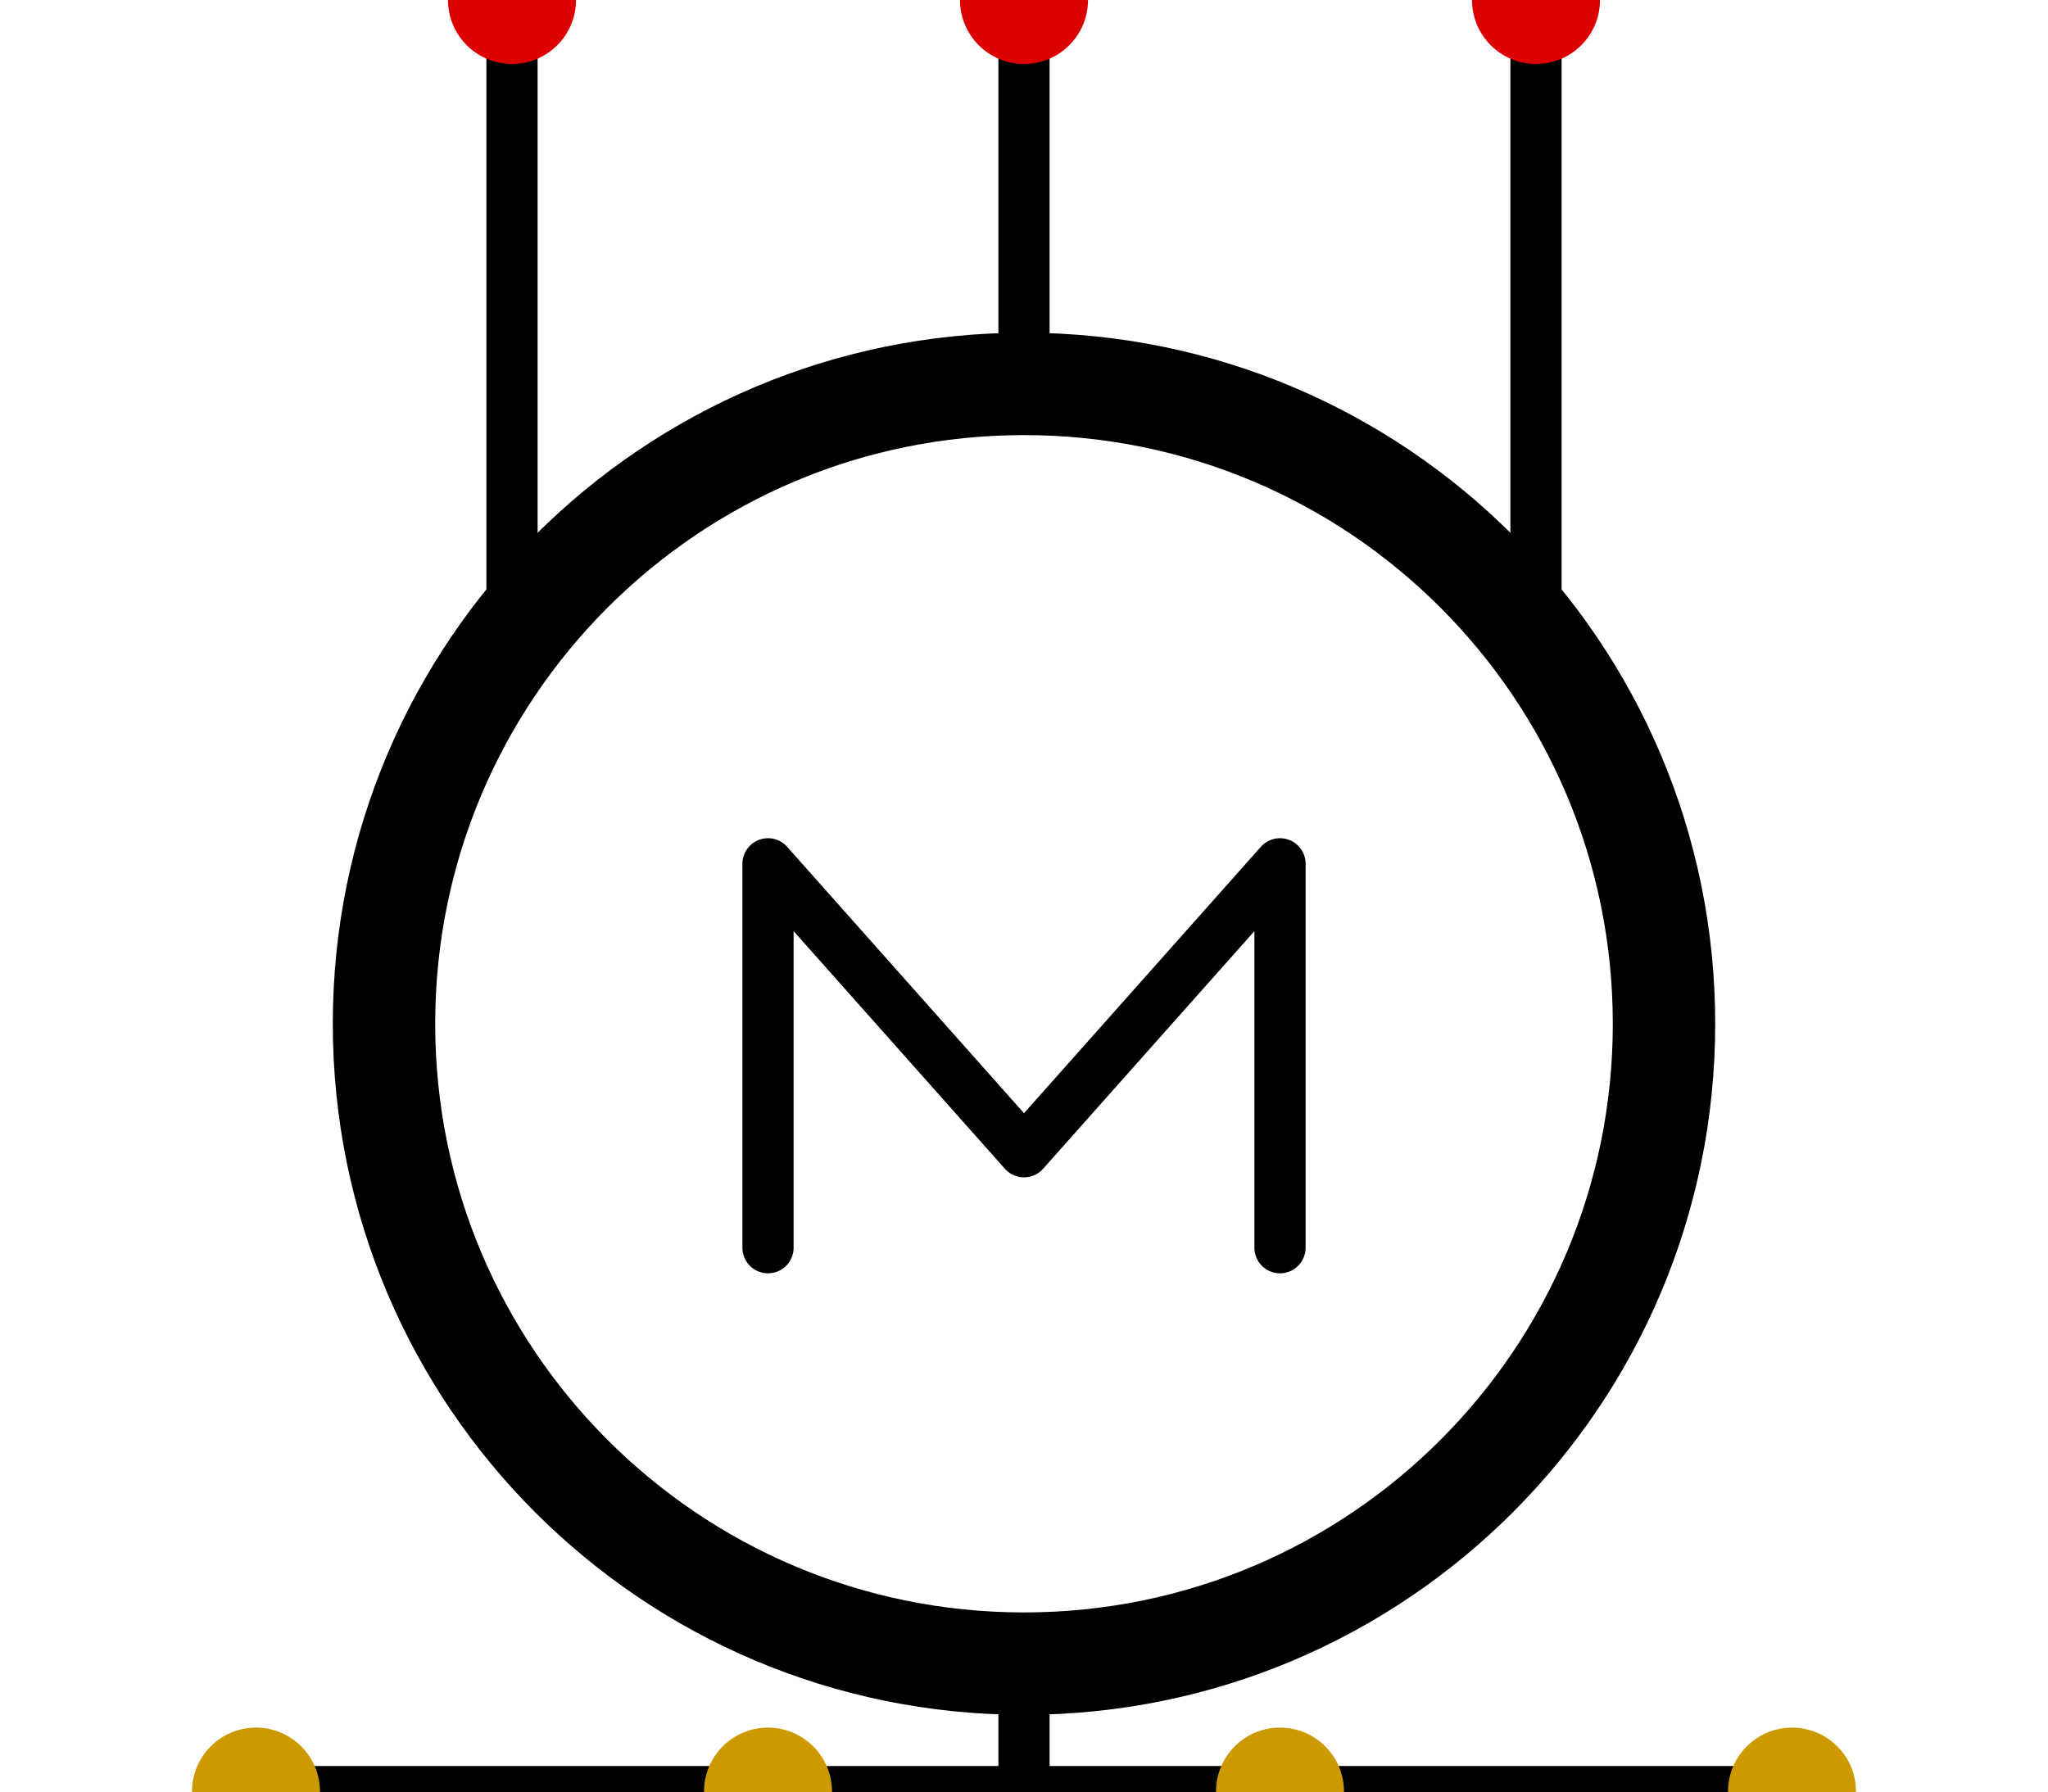
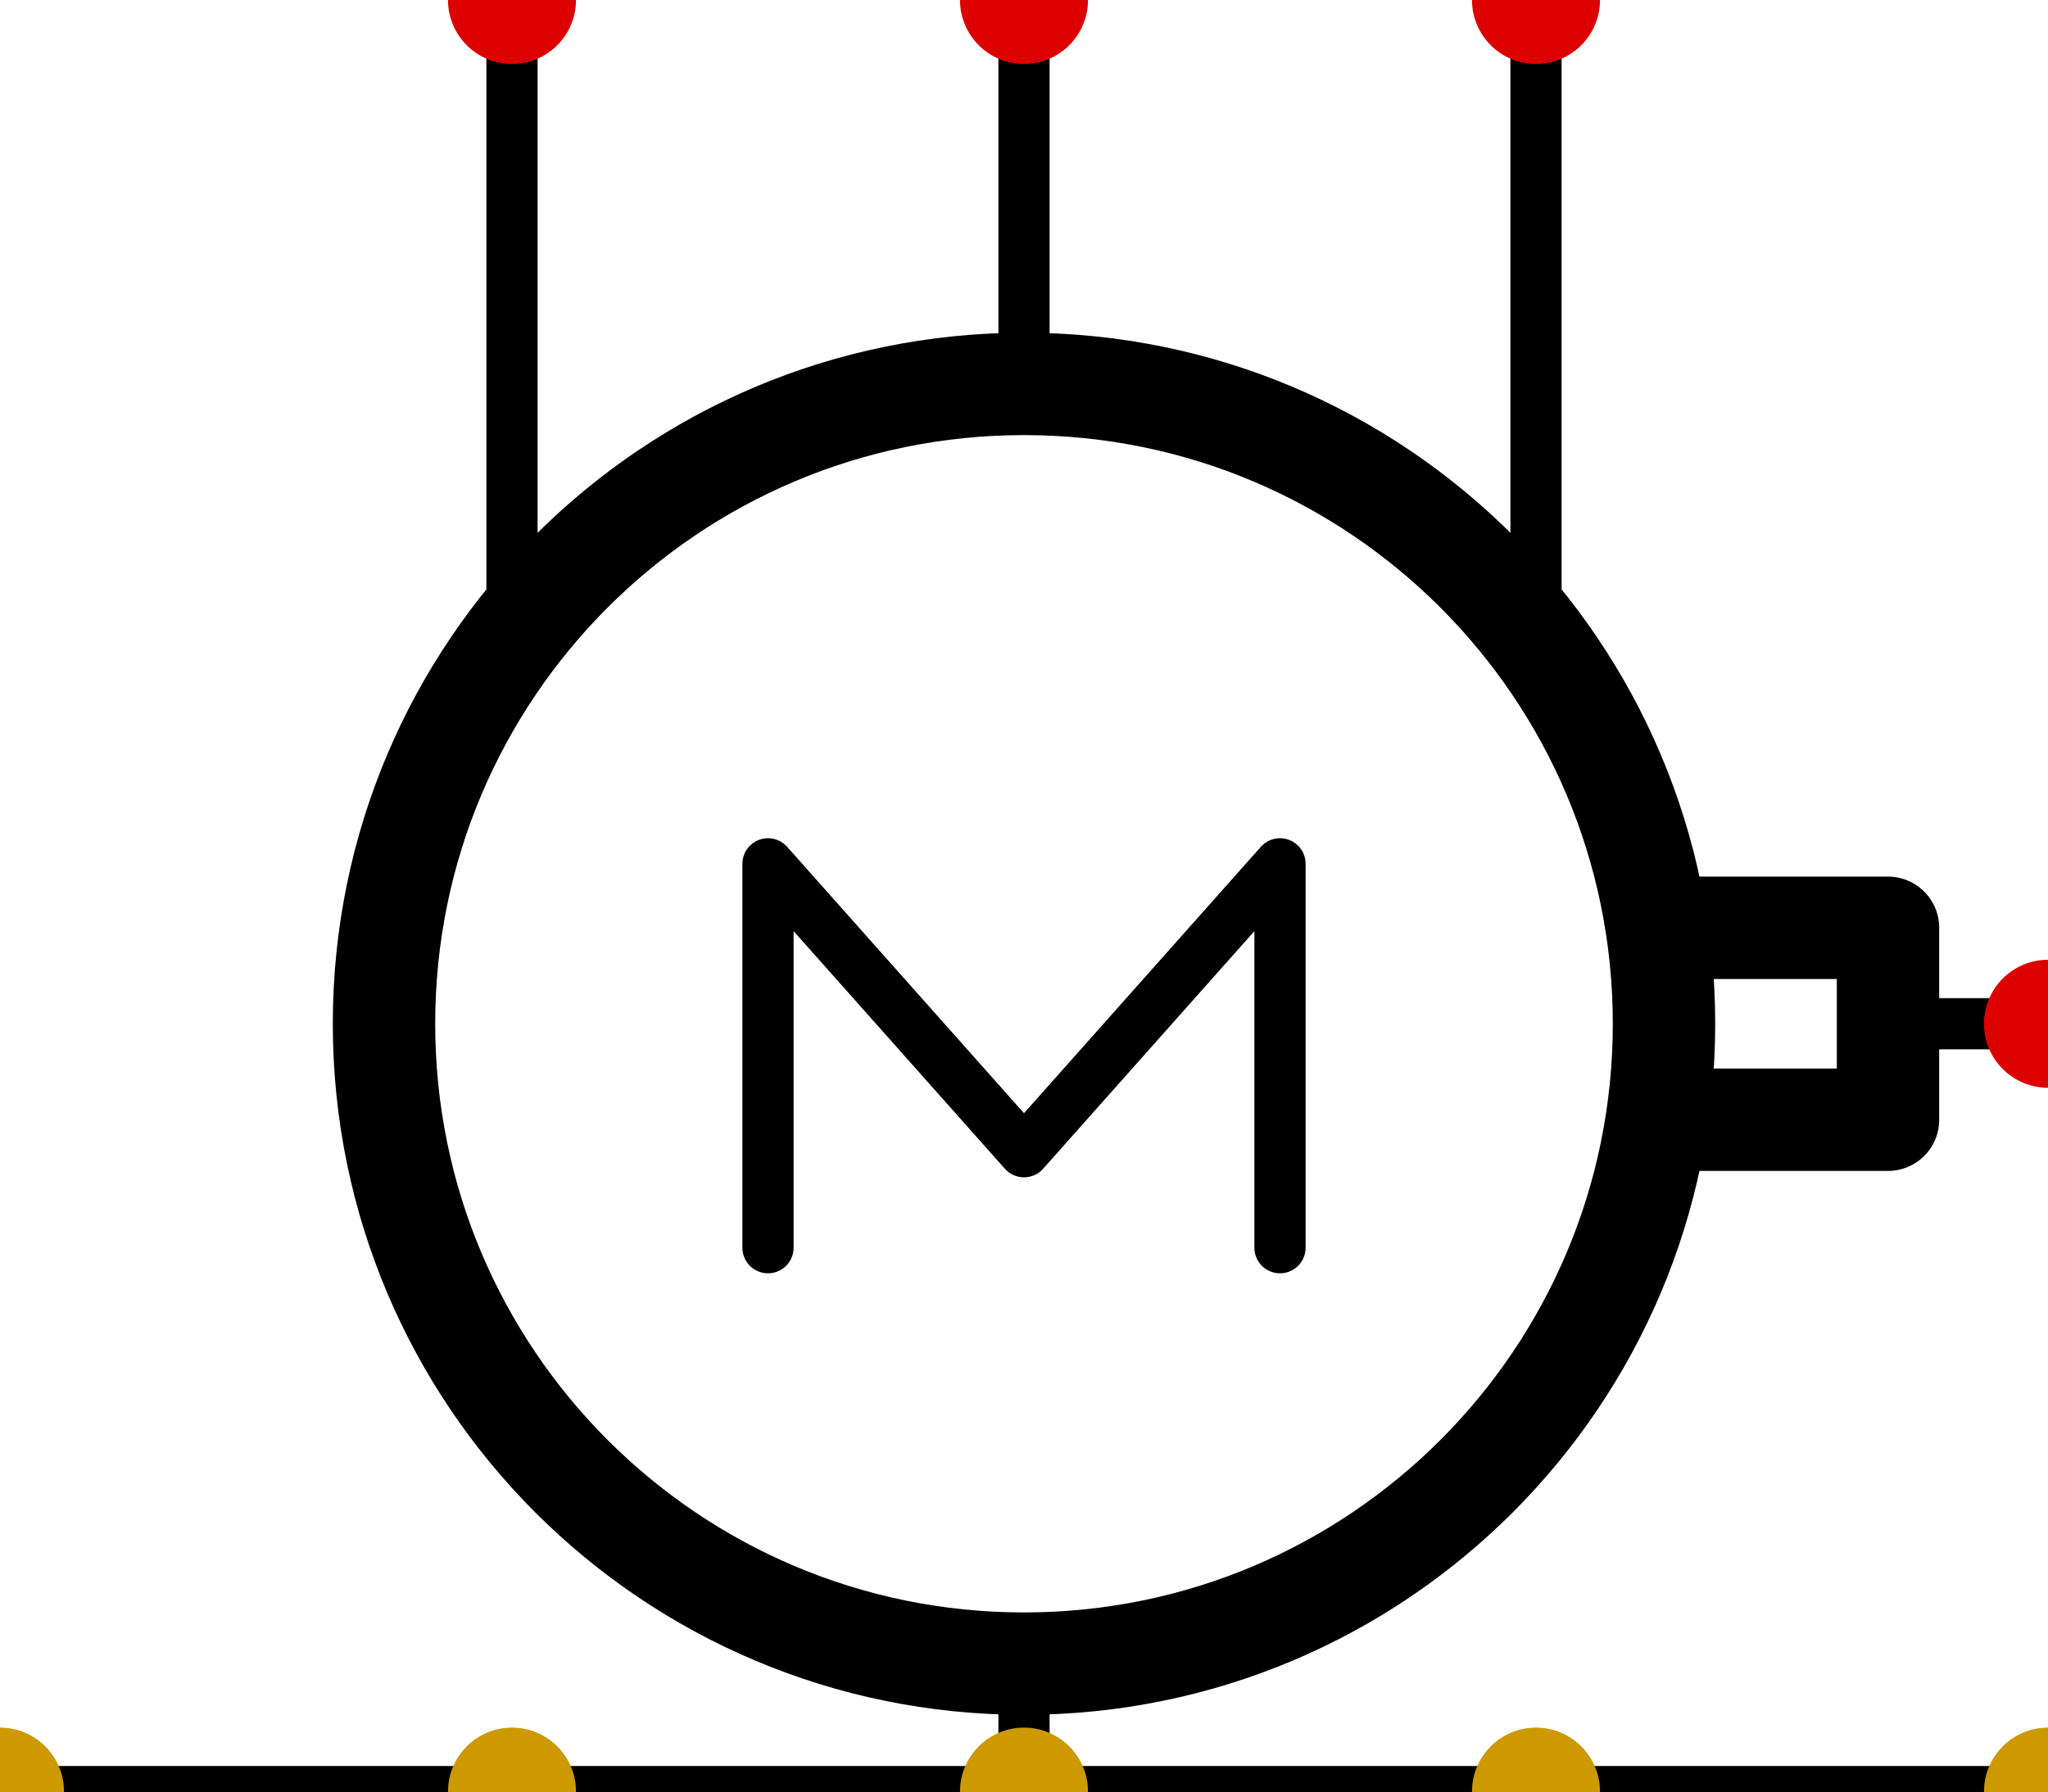
<svg xmlns="http://www.w3.org/2000/svg" viewBox="-32 -32 64 56" data-title="Three-phase motor" fill="none" stroke="#000" stroke-width="1.6" stroke-linecap="round" stroke-linejoin="round">
  <style>.fill{fill:#000}.bold{stroke-width:3.2}.dash{stroke-dasharray:3 2.5}[data-pin]{fill:#d00;stroke:none}[data-logic]{fill:#c90;stroke:none}</style>
  <circle cx="0" cy="0" r="20" class="bold" />
  <path d="M-16 -32 V-12 M0 -32 V-20 M16 -32 V-12" />
  <path d="M-8 7 V-5 L0 4 L8 -5 V7" />
  <circle data-pin="va" data-alias="a u" data-dir="up" cx="-16" cy="-32" r="2" />
  <circle data-pin="vb" data-alias="b v" data-dir="up" cx="0" cy="-32" r="2" />
  <circle data-pin="vc" data-alias="c w" data-dir="up" cx="16" cy="-32" r="2" />
-   <path d="M0 20 V24 M-24 24 H24" data-if-pin="omega_m_out i_d_out i_q_out theta_e_out" />
-   <circle data-logic="omega_m_out" data-alias="omega speed" data-flow="out" data-dir="down" cx="-24" cy="24" r="2" />
-   <circle data-logic="i_d_out" data-alias="i_d id" data-flow="out" data-dir="down" cx="-8" cy="24" r="2" />
-   <circle data-logic="i_q_out" data-alias="i_q iq" data-flow="out" data-dir="down" cx="8" cy="24" r="2" />
-   <circle data-logic="theta_e_out" data-alias="theta_e theta" data-flow="out" data-dir="down" cx="24" cy="24" r="2" />
+   <path d="M20 -3 H27 V3 H20" class="bold" />
+   <path d="M27 0 H32" />
+   <circle data-pin="shaft" data-alias="rotor mech" data-dir="right" cx="32" cy="0" r="2" />
+   <path d="M0 20 V24 M-32 24 H32" data-if-pin="omega_m_out i_d_out i_q_out theta_e_out torque_out" />
+   <circle data-logic="omega_m_out" data-alias="omega speed" data-flow="out" data-dir="down" cx="-32" cy="24" r="2" />
+   <circle data-logic="i_d_out" data-alias="i_d id" data-flow="out" data-dir="down" cx="-16" cy="24" r="2" />
+   <circle data-logic="i_q_out" data-alias="i_q iq" data-flow="out" data-dir="down" cx="0" cy="24" r="2" />
+   <circle data-logic="theta_e_out" data-alias="theta_e theta" data-flow="out" data-dir="down" cx="16" cy="24" r="2" />
+   <circle data-logic="torque_out" data-alias="torque t_em te" data-flow="out" data-dir="down" cx="32" cy="24" r="2" />
</svg>
